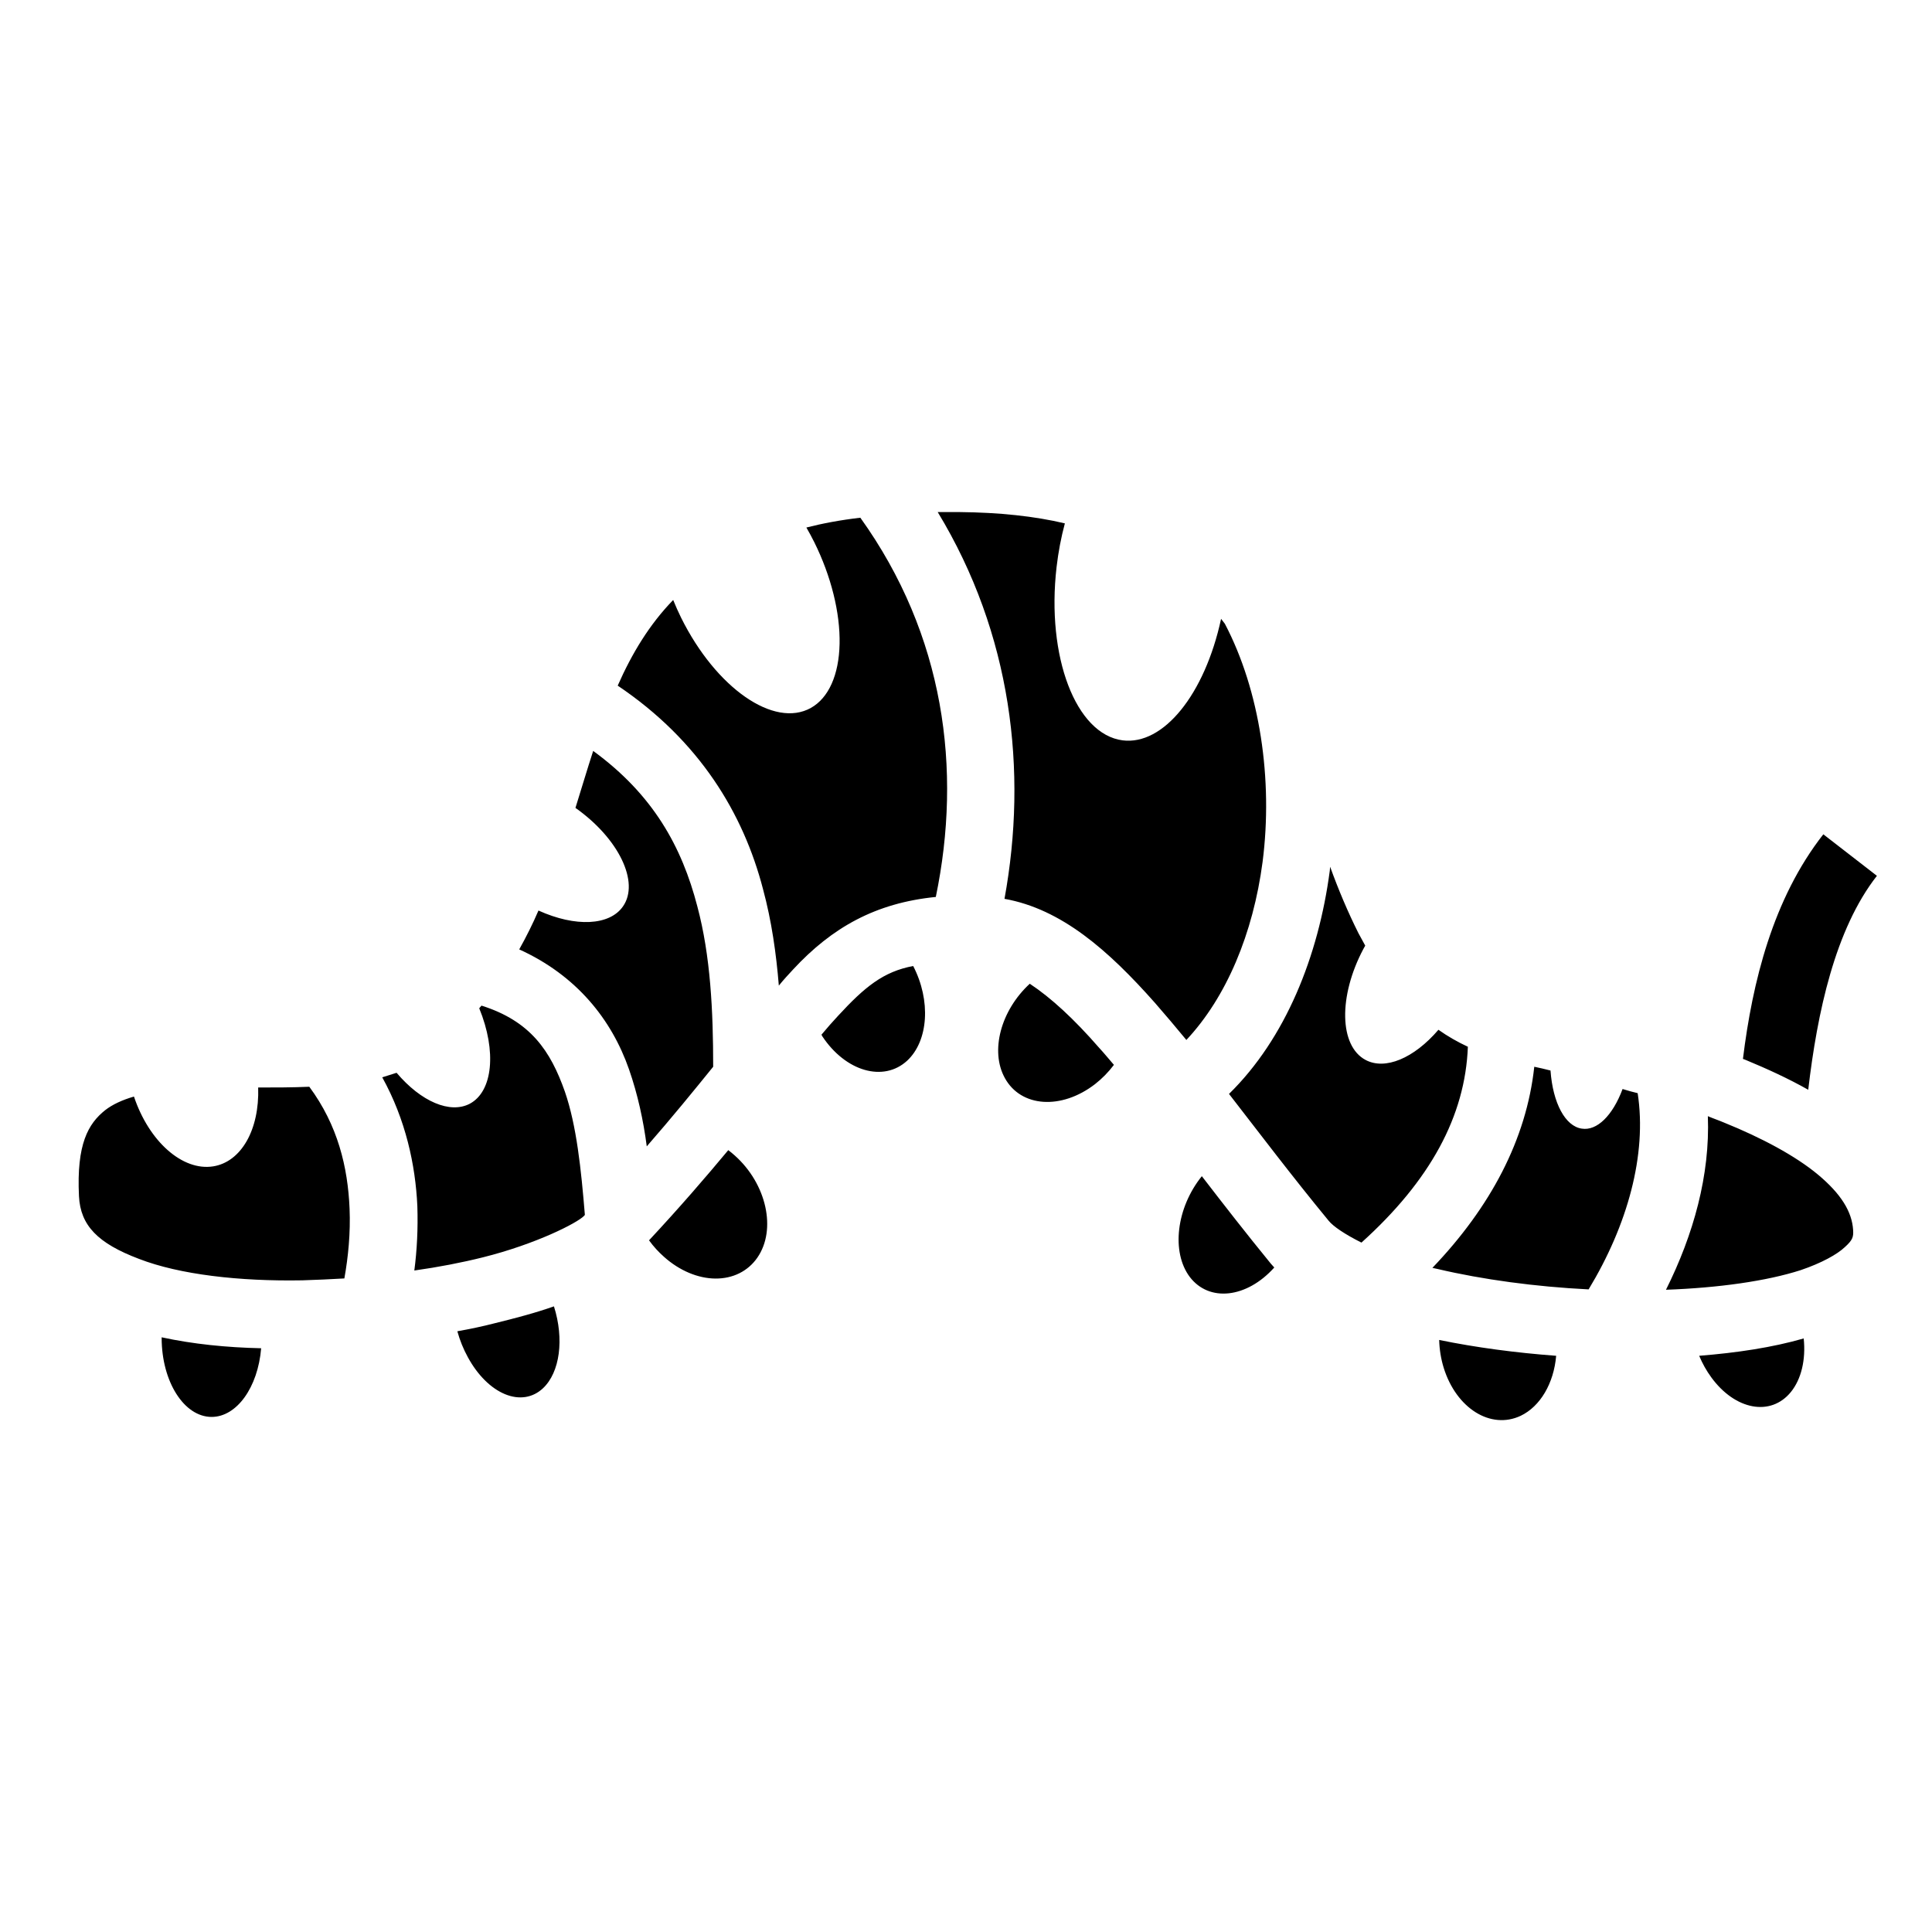
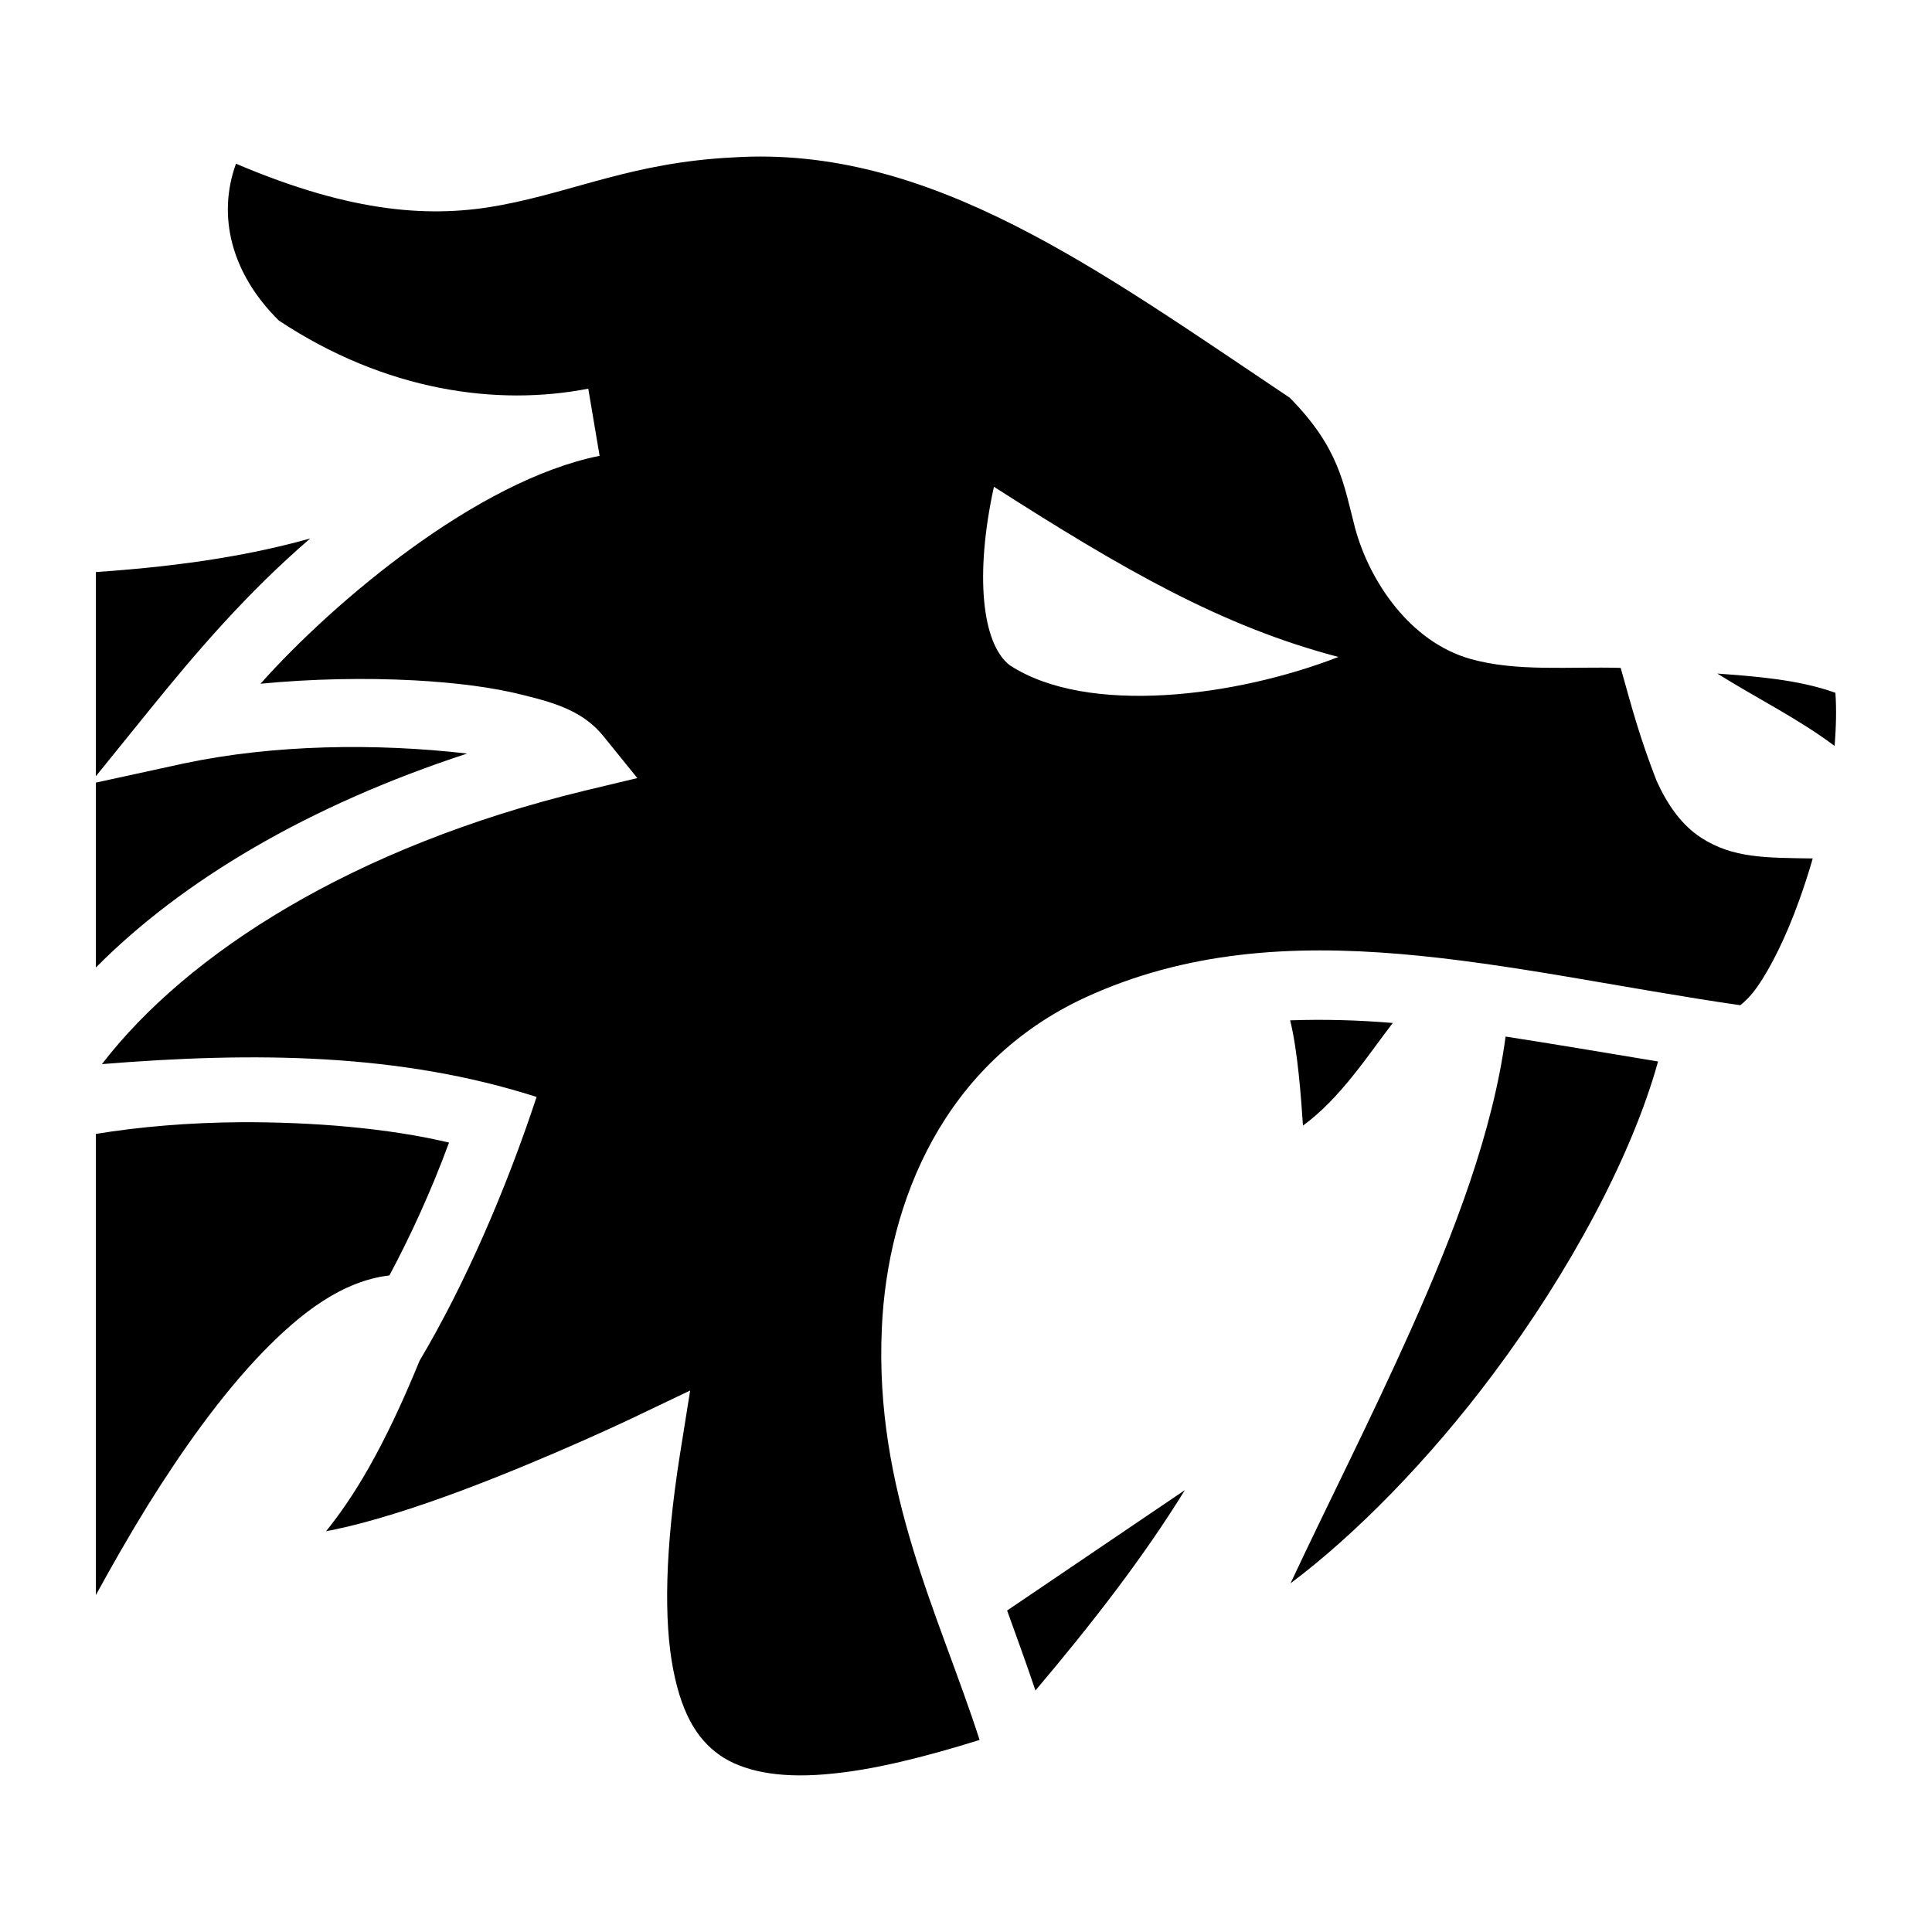
<svg xmlns="http://www.w3.org/2000/svg" viewBox="0 0 512 512" fill="currentColor">
-   <path fill="currentColor" d="M248.5 135.7c19.6 32.3 23.9 68.6 17.7 102.5c15.1 2.7 27.5 13.6 39.9 27.6c2.7 3.1 5.5 6.4 8.3 9.8c10.6-11.3 17.7-28.2 20.2-47.2c2.8-21.8-.7-45.4-10-63.1c-.3-.4-.7-.9-1-1.3a22.65 43.28 6.281 0 1-26.1 32.2a22.65 43.28 6.281 0 1-17.5-45.9a22.65 43.28 6.281 0 1 2.2-11.6c-8-1.9-17.3-2.9-28.1-3zm-20.5 1.5c-5.2.6-10 1.5-14.3 2.6a37.86 20.25 64.9 0 1 2.1 3.9a37.86 20.25 64.9 0 1-.9 43.9a37.86 20.25 64.9 0 1-34.4-23.9a37.86 20.25 64.9 0 1-2.1-4.7c-6.3 6.5-10.9 14.1-14.7 22.7c21.7 14.6 33.3 33.9 38.5 53.9c2.3 8.5 3.5 17.1 4.2 25.6c1.2-1.5 2.5-2.9 3.8-4.3c10.3-11.1 21.8-17.6 37.8-19.2c7-33.8 2.3-69.4-20-100.5M157.2 199c-1.6 4.9-3.1 10-4.7 15.1a25.71 14.31 34.53 0 1 12.6 26.1a25.71 14.31 34.53 0 1-22.4 1.1c-1.5 3.5-3.2 6.9-5.1 10.3c15.2 6.9 24.5 18.6 29.1 31.8c2.3 6.6 3.8 13.5 4.7 20.4c6.8-7.8 12.5-14.8 17.6-21.1c0-14.8-.7-29.4-4.2-42.5c-4.1-15.8-11.7-29.6-27.6-41.2m326 22.1c-13.4 17.1-18.8 39.2-21.3 59.5c.1.1.3.1.5.2c5.8 2.4 11.5 5 16.8 8c2.4-20.5 7.1-42.5 18.2-56.7zm-130.7 8.6c0 .4-.1.7-.1 1.1c-3 22.6-11.7 44.4-26.7 59.1c8 10.3 16.6 21.7 26.4 33.6c1.2 1.5 4.3 3.6 8.7 5.8c18.2-16.4 27.5-33.5 28.2-51.9q-4.2-1.95-7.8-4.5a14.31 25.71 27.97 0 1-19.3 8a14.31 25.71 27.97 0 1-.6-29.4a14.31 25.71 27.97 0 1 .5-.9l-1.8-3.3c-2.8-5.6-5.3-11.5-7.5-17.6M242 256c-7.9 1.5-12.8 5.5-19.9 13.2c-1.4 1.5-2.9 3.2-4.4 5a20.74 15.03 67.92 0 0 .2.4a20.74 15.03 67.92 0 0 22.5 6.5A20.74 15.03 67.92 0 0 242 256m30.9 4.7a15.58 20.74 40.18 0 0-6.6 25a15.58 20.74 40.18 0 0 23.9 1.6a15.58 20.74 40.18 0 0 5-5.1c-1.3-1.5-2.6-3.1-3.9-4.5c-6.7-7.7-12.8-13.3-18.4-17m-145.3 5.8c-.2.2-.4.5-.6.7a25.71 14.31 62.03 0 1-2.5 25.3a25.71 14.31 62.03 0 1-19.4-8.2c-1.2.4-2.5.8-3.8 1.2c6.2 11.2 8.8 23.2 9.3 34.1c.2 6-.1 11.8-.8 17.1c6.4-.9 12.6-2.1 18.2-3.5c14-3.5 25-9.1 26.8-11c.1-.1.1-.2.2-.2c-1-12.2-2.2-23.7-5.3-32.7c-3.8-10.8-9.1-18.7-22.1-22.8m279 16.2c-2.1 19.3-11.6 37.2-27 53.3c.5.1.9.2 1.4.3c11.9 2.8 25.9 4.7 40 5.4c10.3-17 15.5-35.7 13-52c-1.3-.3-2.7-.7-4-1.1a10.65 21.91 5.821 0 1-10.8 10.5a10.65 21.91 5.821 0 1-8.3-15.4c-1.5-.4-2.9-.7-4.3-1M81.97 288c-4.53.2-9.08.2-13.55.2a25.89 16.75 75.16 0 1-11.93 20.9a25.89 16.75 75.16 0 1-20.99-18.5c-3.11.9-5.69 2.1-7.62 3.6c-4.52 3.6-7.62 9-6.95 22.8c.38 7.8 5.04 12.5 15.86 16.6c10.81 4.2 26.75 6 43.35 5.7c3.69-.1 7.41-.3 11.12-.5c1.02-5.7 1.65-12 1.38-18.5c-.46-11-3.12-22.1-10.67-32.3m370.63 7.8c.6 15.6-3.8 31.4-11.1 46c13.9-.5 26.7-2.3 35.7-5.2c5.6-1.9 9.7-4.2 11.7-6.1c2.1-1.9 2.3-2.7 2.2-4.5c-.3-4.9-3.2-9.6-9.3-14.7c-6-5-15-9.8-24.9-13.8c-1.4-.6-2.9-1.1-4.3-1.7m-259.6 9c-6 7.2-12.8 15.1-21 23.9a20.77 16.07 52.56 0 0 4 4.4a20.77 16.07 52.56 0 0 24.7.2a20.77 16.07 52.56 0 0-6-27.1a20.77 16.07 52.56 0 0-1.7-1.4m125.5 6.9a14.85 20.66 27.26 0 0-3.2 26.7a14.85 20.66 27.26 0 0 22.4-2.5c-.3-.3-.6-.7-.9-1c-6.7-8.2-12.6-15.8-18.3-23.2m-171.7 34.5c-4.8 1.7-10.1 3.1-15.8 4.5c-3.1.8-6.4 1.5-9.8 2.1a20.74 13.19 72.3 0 0 2.8 6.9a20.74 13.19 72.3 0 0 19.9 8.2a20.74 13.19 72.3 0 0 2.9-21.7m-103.96 8.2a13.25 20.94 0 0 0 0 .2a13.25 20.94 0 0 0 13.25 20.9a13.25 20.94 0 0 0 13.12-18.2c-9.16-.2-18.08-1.1-26.37-2.9m435.16.3c-8.3 2.4-17.7 3.8-27.7 4.6a20.48 14.24 70.89 0 0 3.2 5.7a20.48 14.24 70.89 0 0 21.1 3.9a20.48 14.24 70.89 0 0 3.4-14.2m-96.6.4a20.76 15.54 83.84 0 0 1.2 7.4a20.76 15.54 83.84 0 0 20.4 12.7a20.76 15.54 83.84 0 0 9.4-15.9c-10.7-.8-21.3-2.2-31-4.2" />
+   <path fill="currentColor" d="M194.2 41.72c-26.2 1.32-41.5 8.87-61.3 12.62c-18.1 3.45-39.15 2.35-70.36-10.96C57.5 57.27 61.3 72.51 73.9 84.95c28.3 18.75 57.9 22.75 82 18.05l3 17.8c-32.5 6.5-70.62 38.8-89.87 60.4c13.4-1.3 27.54-1.6 40.77-.9c10.8.6 20.8 1.8 29.3 4c8.5 2.1 15.7 4.4 20.9 10.9l8.9 11l-13.8 3.3C93.55 224.4 49.64 252.6 27.01 282c40.71-3.3 78.99-2.9 115.19 8.7c-8.1 24.6-19 49.7-31 69.9c-9.7 23.7-17.62 36.3-24.8 45.2c.7-.2 1.29-.2 2.02-.4c9.7-2 21.88-5.9 33.68-10.3c23.5-8.8 45.3-19.2 45.3-19.2l15.5-7.4l-2.7 16.9c-4 25.3-4.3 44.1-1.8 57s7.1 19.5 13.5 23.5c6.5 3.9 16 5.5 29 4.1c10.9-1.1 24-4.3 38.7-8.9c-10.7-33.2-27.9-66-25.9-109.2c1.5-33.5 16.5-70.3 54-87.6c53.2-24.4 111.4-6.9 173.5 2.1c.1 0-.1 0 .1-.1c.8-.6 2.6-2.2 4.4-4.8c3.6-5.1 7.7-13.4 11.1-22.9q1.95-5.4 3.6-11.1c-12.3-.2-21.1 0-29.6-5.5c-5.2-3.4-8.9-8.7-11.8-15.1c-4.5-11.6-6.5-19.2-9.5-29.9c-13.5-.4-27.6 1.1-39.9-2.4c-15.8-4.5-26.6-20.3-30.5-34.7c-3-11.5-4.1-21.1-17.3-34.5c-50.7-33.88-95.3-67.04-147.6-63.68M263.4 129c34.4 22 60.4 37 91.3 45.1c-27 10.5-66.4 15.7-87.1 2.2c-7.4-5.7-9.3-24-4.2-47.3M82.21 142.7c-14.31 4-31.75 7.2-56.8 8.9v54.1l14.49-17.9c11.99-14.8 25.36-30.5 42.31-45.1m372.89 35.8c10.9 6.8 21.7 12.1 31.1 19.2c.4-5.2.5-10 .2-14.1c-9.9-3.6-22-4.4-31.3-5.1M48.82 202.3l-23.41 5.1v49c22.81-23 56.2-42.9 98.39-56.7c-24.31-2.8-51.27-2.4-74.98 2.6m293.08 68.1c2 8 2.9 20.4 3.4 27.9c10-7.3 17.4-18.9 23.8-27.2c-9.6-.8-18.4-1-27.2-.7m57.1 4.3c-3.4 25.3-13.5 51.7-25.1 77.7c-10.5 23.5-22.2 46.5-31.9 67.2c17.1-12.8 36.8-32.8 53.8-55.6c20.2-27 36.7-57.7 43.6-82.7c-14-2.3-27.4-4.6-40.4-6.6M63.54 297.4c-13.4.1-26.59 1.2-38.13 3.1v122.2c4.11-7.5 8.65-15.5 13.77-23.8c9.04-14.5 19.36-29.1 30.47-40.6c10.12-10.4 20.99-18.8 33.55-20.3c5.6-10.5 11-22.2 15.8-35.2c-15.9-3.8-35.9-5.5-55.46-5.4M314 394.9l-47.1 31.9c2.5 7 5.1 14 7.5 21.2c14.8-17.5 28.5-35.1 39.6-53.1" />
</svg>
